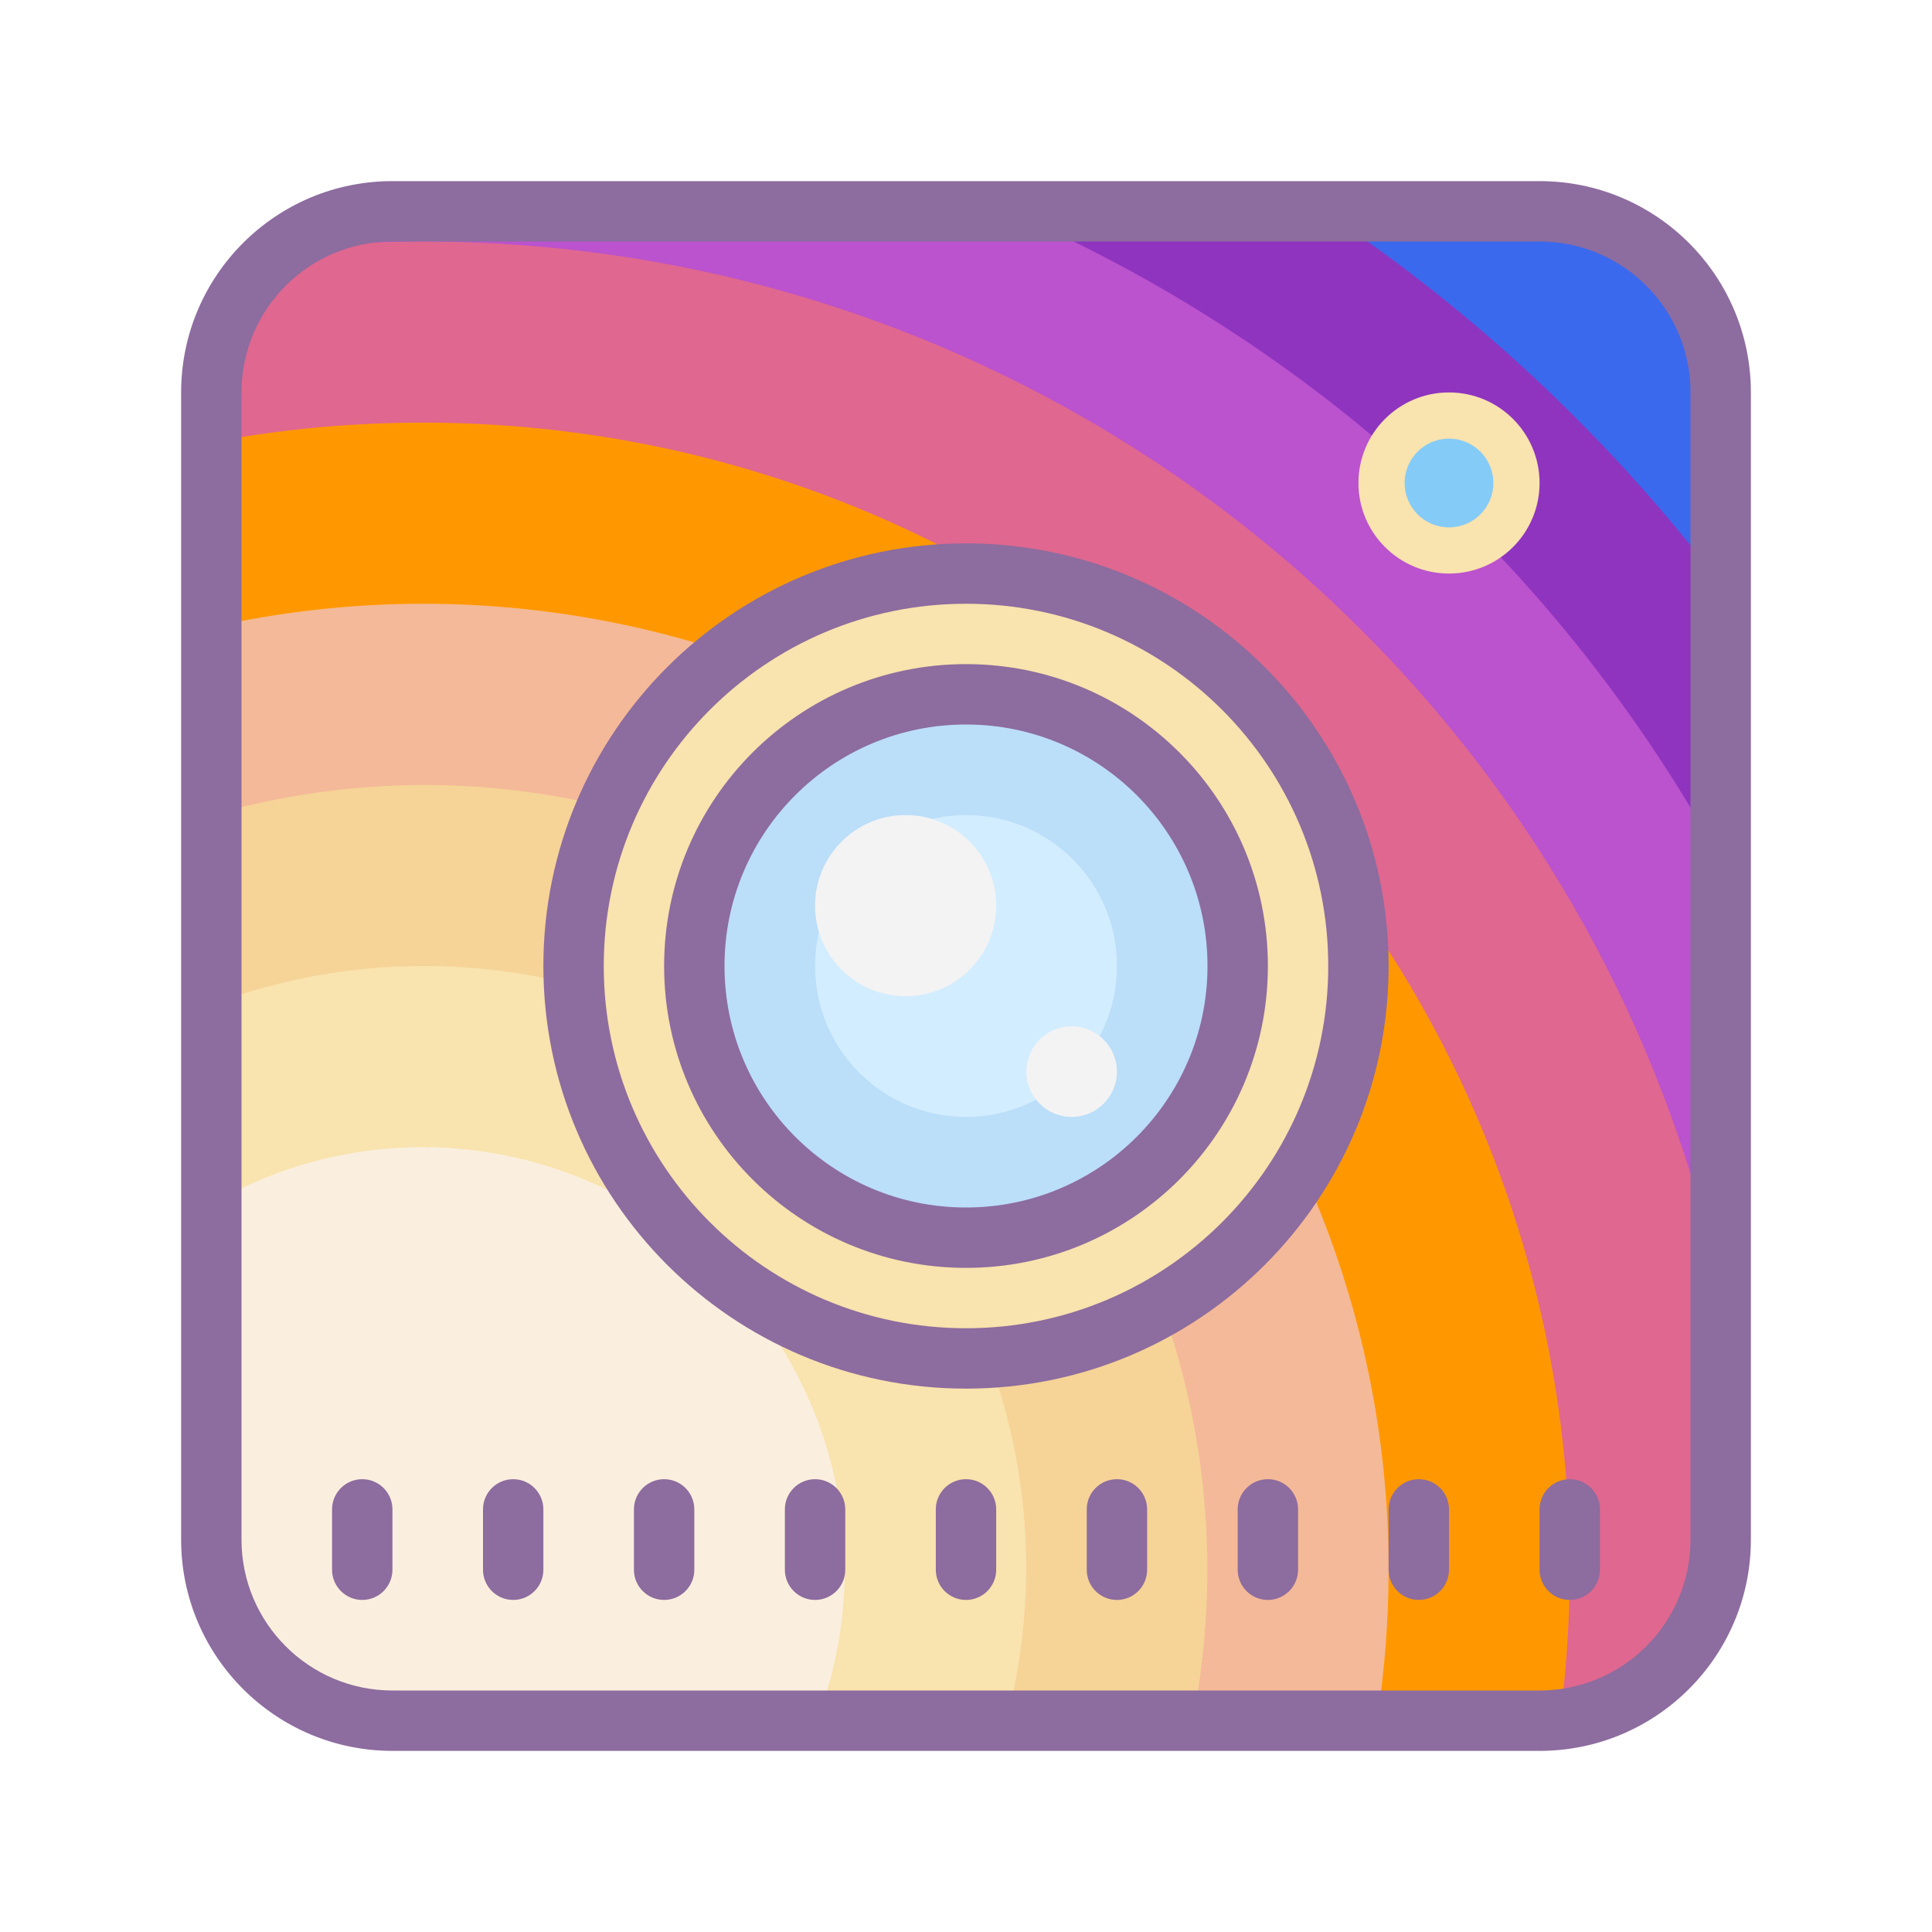
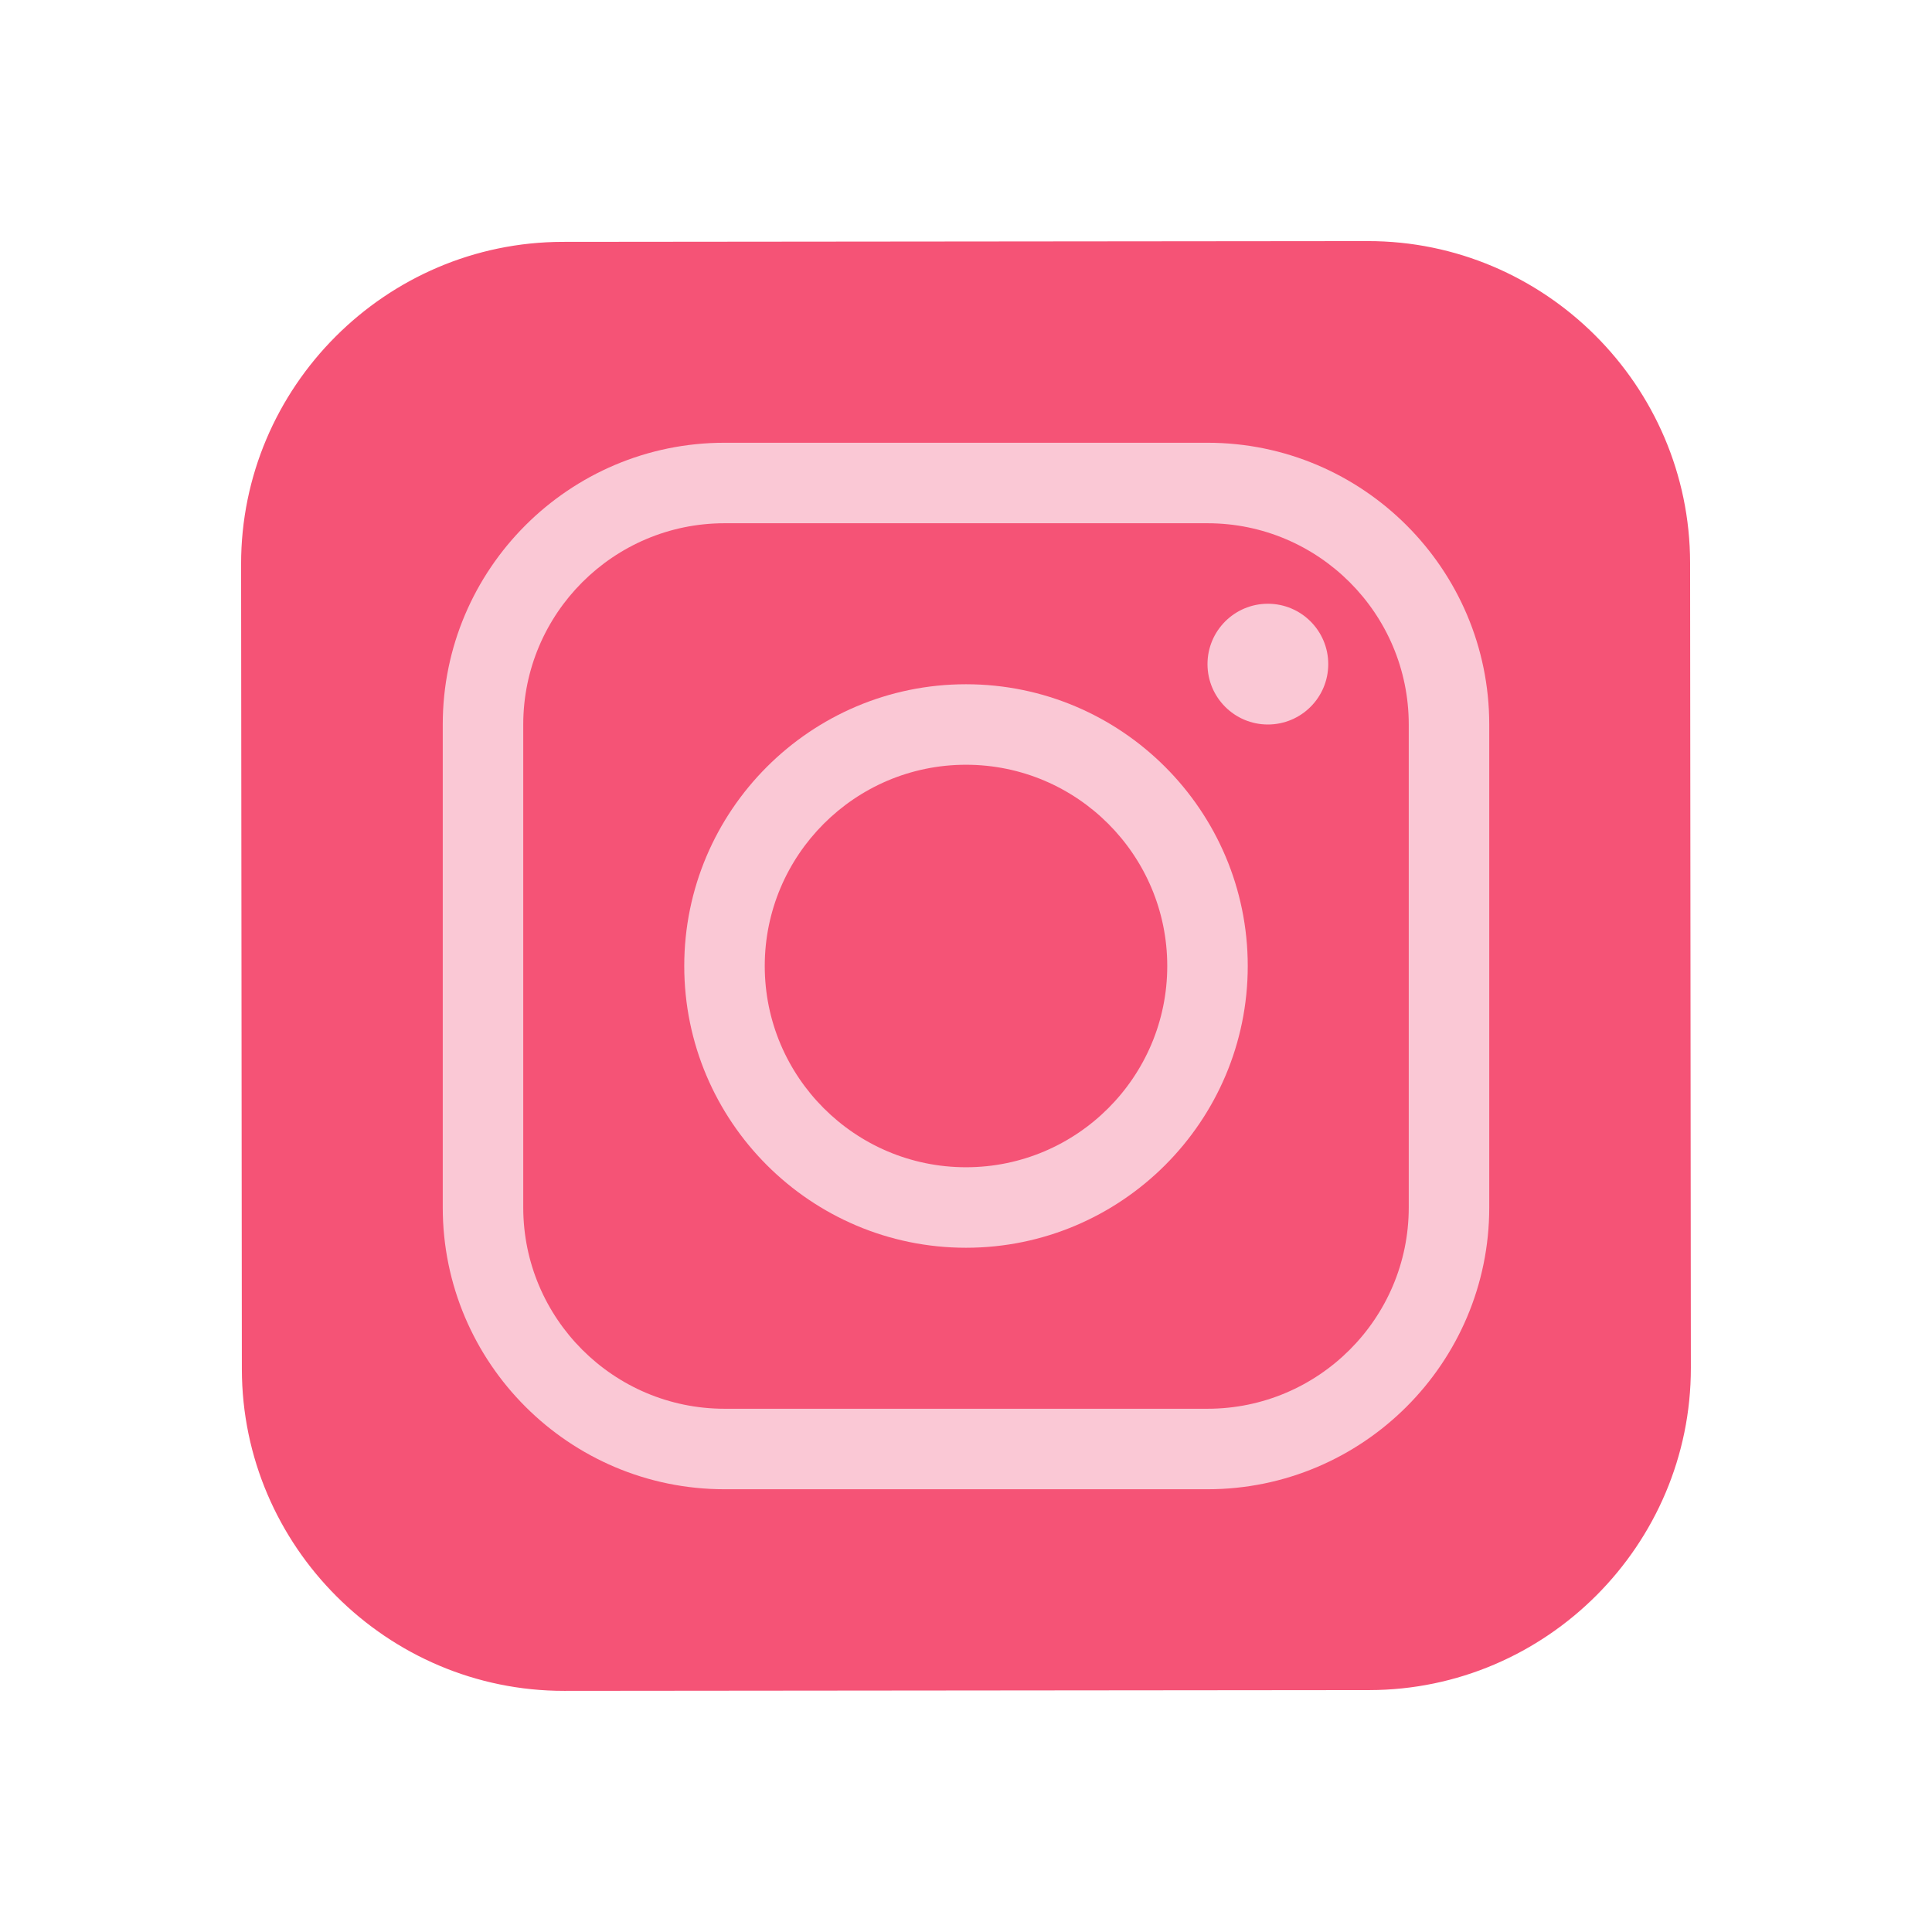
- <svg xmlns="http://www.w3.org/2000/svg" viewBox="0 0 64 64" width="64px" height="64px">
-   <rect width="50" height="50" x="7" y="7" fill="#ed7899" rx="6" ry="6" transform="rotate(180 32 32)" />
-   <rect width="50" height="50" x="7" y="7" fill="#3a69ed" rx="6" ry="6" />
-   <path fill="#8f34bf" d="M57,51V19.34A54.29,54.29,0,0,0,43.85,7H13a6,6,0,0,0-6,6V51a6,6,0,0,0,6,6H51A6,6,0,0,0,57,51Z" />
-   <path fill="#bb52ce" d="M57,51V28.49A49.19,49.19,0,0,0,33.4,7H13a6,6,0,0,0-6,6V51a6,6,0,0,0,6,6H51A6,6,0,0,0,57,51Z" />
-   <path fill="#e0678f" d="M57,51V42.67A44,44,0,0,0,14,8a44.49,44.49,0,0,0-4.65.25A6,6,0,0,0,7,13V51a6,6,0,0,0,6,6H51A6,6,0,0,0,57,51Z" />
-   <path fill="#ff9800" d="M14,14a38.17,38.17,0,0,0-7,.65V51a6,6,0,0,0,6,6H51a6,6,0,0,0,.67,0A38.3,38.3,0,0,0,52,52,38,38,0,0,0,14,14Z" />
-   <path fill="#f4b998" d="M14,20a32.08,32.08,0,0,0-7,.78V51a6,6,0,0,0,6,6H45.61A32.23,32.23,0,0,0,46,52,32,32,0,0,0,14,20Z" />
-   <path fill="#f6d397" d="M14,26a26,26,0,0,0-7,1V51a6,6,0,0,0,6,6H39.51A26,26,0,0,0,14,26Z" />
-   <path fill="#f9e3ae" d="M14,32a19.91,19.91,0,0,0-7,1.28V51a6,6,0,0,0,6,6H33.34A19.93,19.93,0,0,0,14,32Z" />
-   <path fill="#faefde" d="M14,38a13.92,13.92,0,0,0-7,1.89V51a6,6,0,0,0,6,6H27.06A14,14,0,0,0,14,38Z" />
-   <path fill="#f9e3ae" d="M32 19A13 13 0 1 0 32 45A13 13 0 1 0 32 19Z" />
-   <path fill="#bbdef9" d="M32 23A9 9 0 1 0 32 41A9 9 0 1 0 32 23Z" />
-   <path fill="#d2edff" d="M32 27A5 5 0 1 0 32 37A5 5 0 1 0 32 27Z" />
-   <path fill="#f3f3f3" d="M30 27A3 3 0 1 0 30 33 3 3 0 1 0 30 27zM35.5 34A1.5 1.5 0 1 0 35.5 37 1.5 1.5 0 1 0 35.5 34z" />
-   <path fill="#85cbf8" d="M48 14A2 2 0 1 0 48 18A2 2 0 1 0 48 14Z" />
-   <path fill="#8d6c9f" d="M32,46A14,14,0,1,0,18,32,14,14,0,0,0,32,46Zm0-26A12,12,0,1,1,20,32,12,12,0,0,1,32,20Z" />
-   <path fill="#8d6c9f" d="M32,42A10,10,0,1,0,22,32,10,10,0,0,0,32,42Zm0-18a8,8,0,1,1-8,8A8,8,0,0,1,32,24Z" />
-   <path fill="#f9e3ae" d="M48,13a3,3,0,1,0,3,3A3,3,0,0,0,48,13Zm0,4.47A1.47,1.47,0,1,1,49.47,16,1.47,1.47,0,0,1,48,17.47Z" />
-   <path fill="#8d6c9f" d="M51,6H13a7,7,0,0,0-7,7V51a7,7,0,0,0,7,7H51a7,7,0,0,0,7-7V13A7,7,0,0,0,51,6Zm5,45a5,5,0,0,1-5,5H13a5,5,0,0,1-5-5V13a5,5,0,0,1,5-5H51a5,5,0,0,1,5,5Z" />
-   <path fill="#8d6c9f" d="M17 49a1 1 0 0 0-1 1v2a1 1 0 0 0 2 0V50A1 1 0 0 0 17 49zM12 49a1 1 0 0 0-1 1v2a1 1 0 0 0 2 0V50A1 1 0 0 0 12 49zM32 49a1 1 0 0 0-1 1v2a1 1 0 0 0 2 0V50A1 1 0 0 0 32 49zM37 49a1 1 0 0 0-1 1v2a1 1 0 0 0 2 0V50A1 1 0 0 0 37 49zM42 49a1 1 0 0 0-1 1v2a1 1 0 0 0 2 0V50A1 1 0 0 0 42 49zM47 49a1 1 0 0 0-1 1v2a1 1 0 0 0 2 0V50A1 1 0 0 0 47 49zM52 49a1 1 0 0 0-1 1v2a1 1 0 0 0 2 0V50A1 1 0 0 0 52 49zM22 49a1 1 0 0 0-1 1v2a1 1 0 0 0 2 0V50A1 1 0 0 0 22 49zM27 49a1 1 0 0 0-1 1v2a1 1 0 0 0 2 0V50A1 1 0 0 0 27 49z" />
+ <svg xmlns="http://www.w3.org/2000/svg" viewBox="0 0 48 48" width="48px" height="48px">
+   <path fill="#f55376" d="M34.017,41.99l-20,0.019c-4.4,0.004-8.003-3.592-8.008-7.992l-0.019-20 c-0.004-4.4,3.592-8.003,7.992-8.008l20-0.019c4.4-0.004,8.003,3.592,8.008,7.992l0.019,20 C42.014,38.383,38.417,41.986,34.017,41.99z" />
+   <path fill="#fac8d5" d="M24,31c-3.859,0-7-3.14-7-7s3.141-7,7-7s7,3.14,7,7S27.859,31,24,31z M24,19c-2.757,0-5,2.243-5,5 s2.243,5,5,5s5-2.243,5-5S26.757,19,24,19z" />
+   <circle cx="31.5" cy="16.5" r="1.5" fill="#fac8d5" />
+   <path fill="#fac8d5" d="M30,37H18c-3.859,0-7-3.14-7-7V18c0-3.86,3.141-7,7-7h12c3.859,0,7,3.14,7,7v12 C37,33.86,33.859,37,30,37z M18,13c-2.757,0-5,2.243-5,5v12c0,2.757,2.243,5,5,5h12c2.757,0,5-2.243,5-5V18c0-2.757-2.243-5-5-5H18 z" />
</svg>
